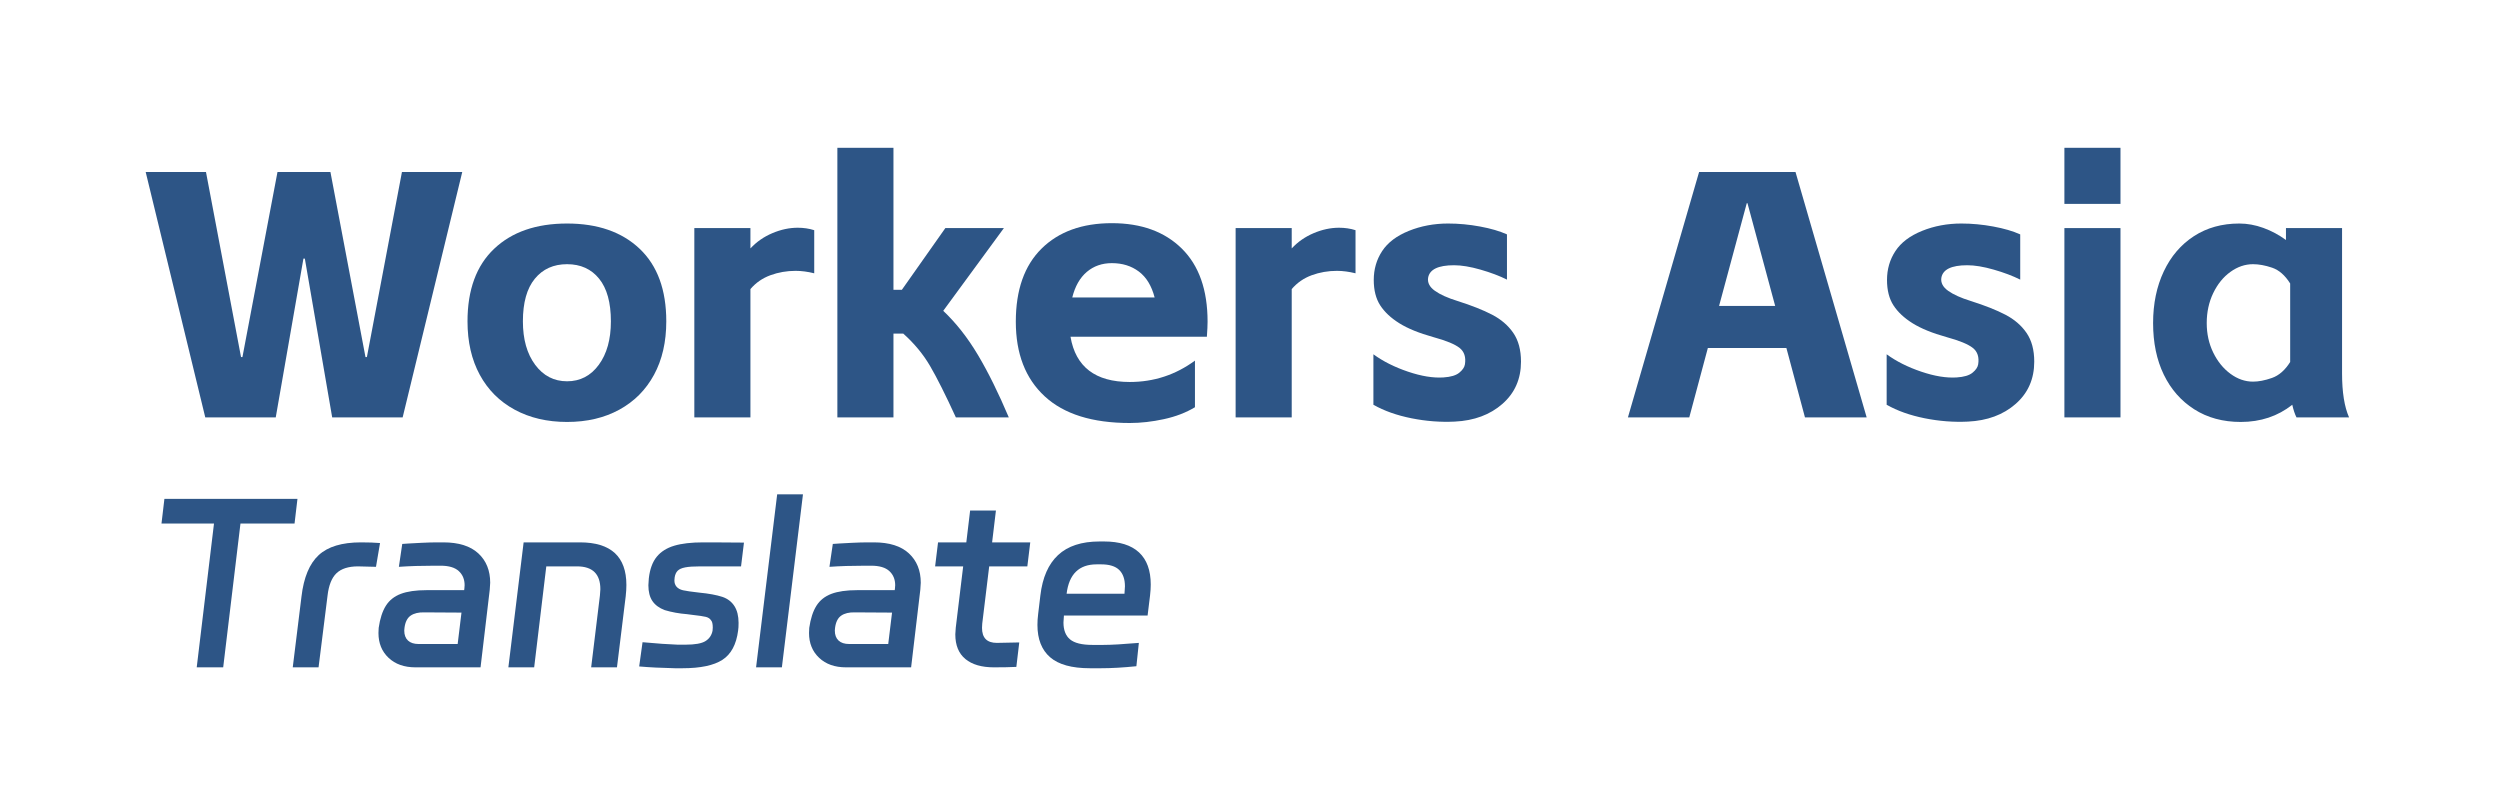
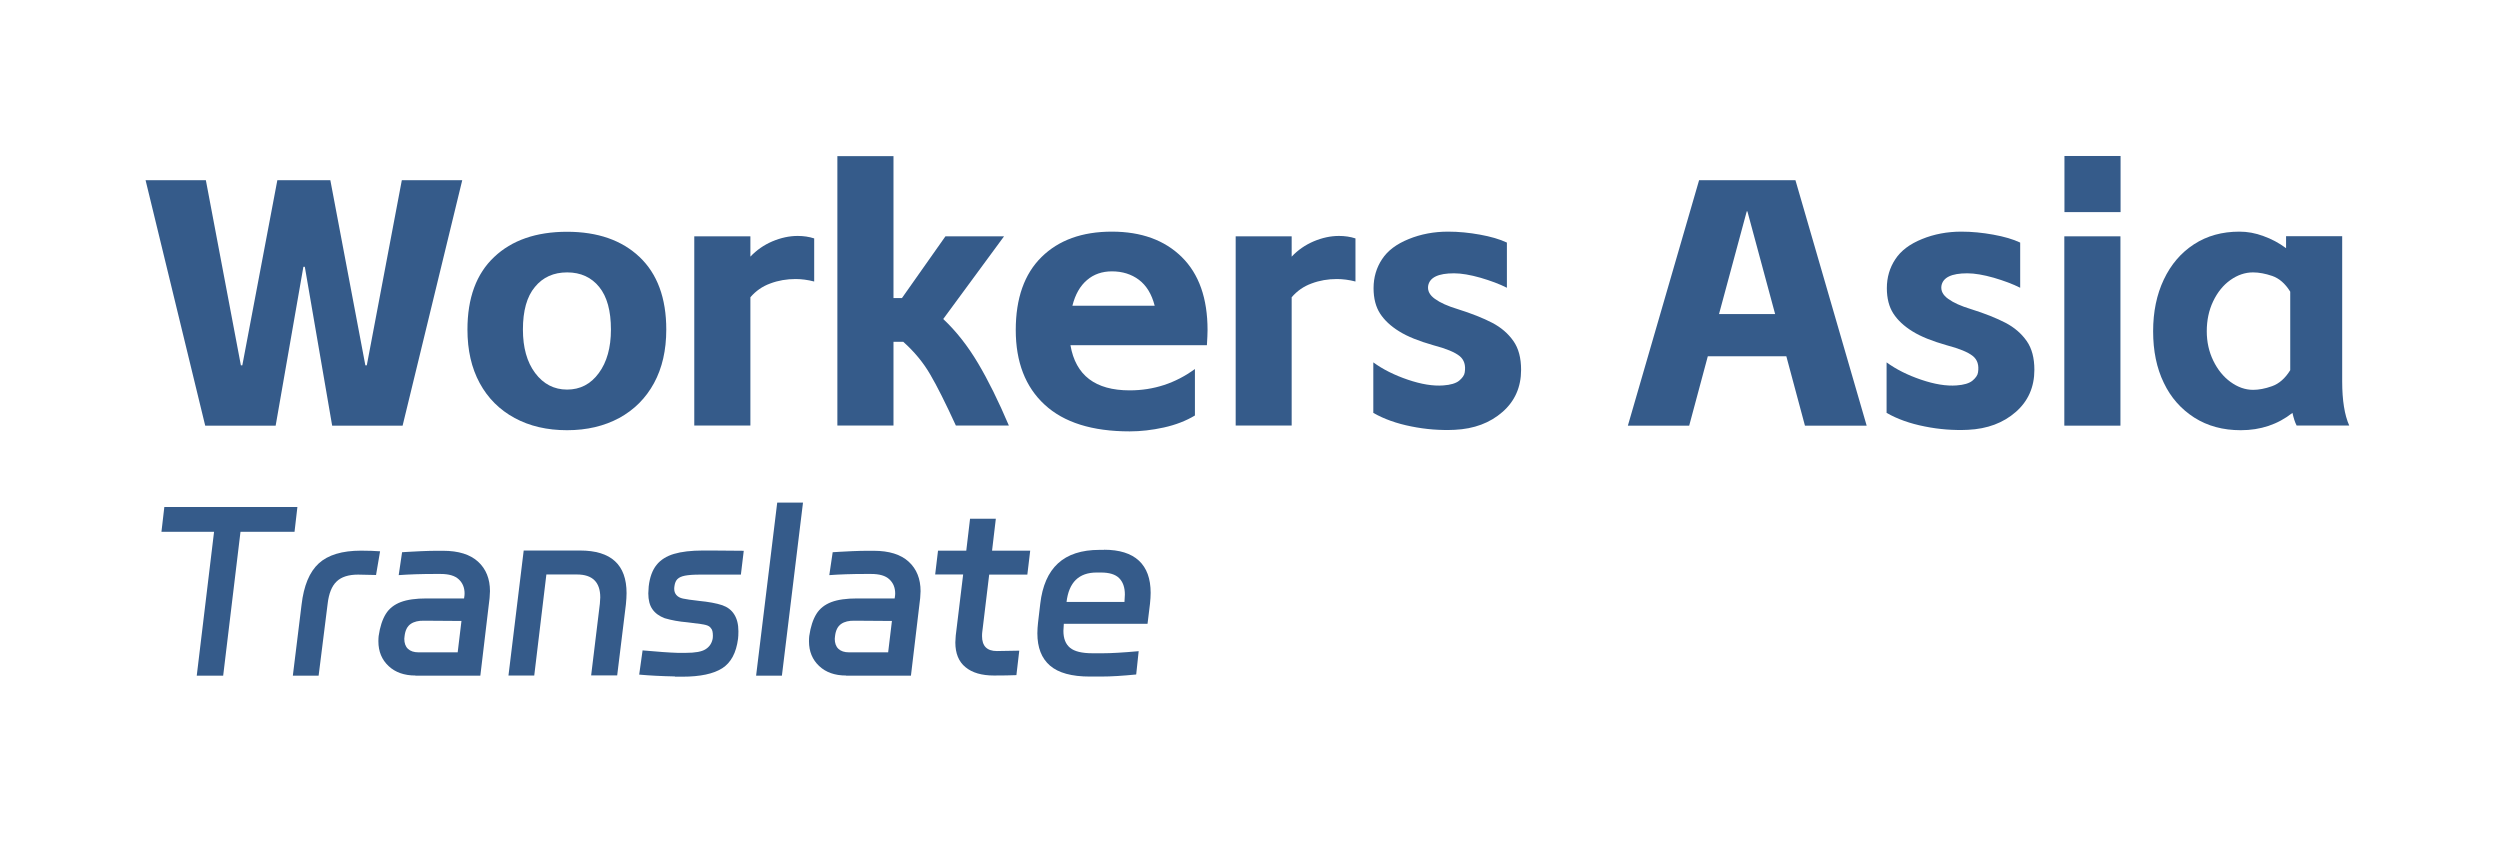
- <svg xmlns="http://www.w3.org/2000/svg" xmlns:ns1="http://vectornator.io" height="100%" stroke-miterlimit="10" style="fill-rule:nonzero;clip-rule:evenodd;stroke-linecap:round;stroke-linejoin:round;" version="1.1" viewBox="0 0 891.382 288.487" width="100%" xml:space="preserve">
-   <defs />
-   <g id="图层-1" ns1:layerName="图层 1">
-     <g fill="#265082" opacity="0.966" stroke="none">
-       <path d="M108.691 92.198L108.191 92.198L98.316 148.823L73.191 148.823L51.941 61.323L73.441 61.323L85.941 127.323L86.441 127.323L98.941 61.323L117.816 61.323L130.316 127.323L130.816 127.323L143.316 61.323L164.816 61.323L143.566 148.823L118.441 148.823L108.691 92.198Z" />
-       <path d="M202.191 150.448C195.108 150.448 188.879 148.99 183.504 146.073C178.129 143.157 173.983 139.011 171.066 133.636C168.15 128.261 166.691 121.907 166.691 114.573C166.691 103.323 169.858 94.698 176.191 88.698C182.525 82.698 191.191 79.698 202.191 79.698C213.108 79.698 221.733 82.698 228.066 88.698C234.4 94.698 237.566 103.323 237.566 114.573C237.566 121.907 236.108 128.261 233.191 133.636C230.275 139.011 226.15 143.157 220.816 146.073C215.483 148.99 209.275 150.448 202.191 150.448ZM186.441 114.573C186.441 120.99 187.9 126.157 190.816 130.073C193.733 133.99 197.525 135.948 202.191 135.948C206.858 135.948 210.629 133.99 213.504 130.073C216.379 126.157 217.816 120.99 217.816 114.573C217.816 107.907 216.42 102.844 213.629 99.386C210.837 95.928 207.025 94.198 202.191 94.198C197.358 94.198 193.525 95.928 190.691 99.386C187.858 102.844 186.441 107.907 186.441 114.573Z" />
-       <path d="M267.566 81.323L267.566 88.573C269.733 86.24 272.337 84.428 275.379 83.136C278.42 81.844 281.441 81.198 284.441 81.198C286.525 81.198 288.483 81.49 290.316 82.073L290.316 97.448C287.983 96.865 285.775 96.573 283.691 96.573C280.525 96.573 277.525 97.094 274.691 98.136C271.858 99.178 269.483 100.823 267.566 103.073L267.566 148.823L247.566 148.823L247.566 81.323L267.566 81.323Z" />
-       <path d="M298.566 148.823L298.566 52.698L318.566 52.698L318.566 103.323L321.566 103.323L337.066 81.323L357.941 81.323L336.316 110.823C340.9 115.157 345.025 120.407 348.691 126.573C352.358 132.74 356.025 140.157 359.691 148.823L340.816 148.823C337.15 140.823 334.087 134.719 331.629 130.511C329.17 126.303 325.983 122.448 322.066 118.948L318.566 118.948L318.566 148.823L298.566 148.823Z" />
-       <path d="M426.066 145.198C422.9 147.115 419.212 148.532 415.004 149.448C410.795 150.365 406.733 150.823 402.816 150.823C389.483 150.823 379.379 147.657 372.504 141.323C365.629 134.99 362.191 126.115 362.191 114.698C362.191 103.365 365.254 94.678 371.379 88.636C377.504 82.594 385.858 79.573 396.441 79.573C406.941 79.573 415.254 82.594 421.379 88.636C427.504 94.678 430.566 103.365 430.566 114.698C430.566 115.948 430.483 117.74 430.316 120.073L381.691 120.073C383.525 130.823 390.566 136.198 402.816 136.198C411.4 136.198 419.15 133.657 426.066 128.573L426.066 145.198ZM411.691 106.073C410.608 101.907 408.733 98.823 406.066 96.823C403.4 94.823 400.191 93.823 396.441 93.823C392.941 93.823 389.962 94.865 387.504 96.948C385.045 99.032 383.316 102.073 382.316 106.073L411.691 106.073Z" />
-       <path d="M460.566 81.323L460.566 88.573C462.733 86.24 465.337 84.428 468.379 83.136C471.42 81.844 474.441 81.198 477.441 81.198C479.525 81.198 481.483 81.49 483.316 82.073L483.316 97.448C480.983 96.865 478.775 96.573 476.691 96.573C473.525 96.573 470.525 97.094 467.691 98.136C464.858 99.178 462.483 100.823 460.566 103.073L460.566 148.823L440.566 148.823L440.566 81.323L460.566 81.323Z" />
-       <path d="M518.691 150.323C513.608 150.573 508.462 150.178 503.254 149.136C498.045 148.094 493.525 146.49 489.691 144.323L489.691 126.323C493.108 128.823 497.212 130.886 502.004 132.511C506.795 134.136 511.025 134.823 514.691 134.573C517.275 134.407 519.15 133.844 520.316 132.886C521.483 131.928 522.15 130.948 522.316 129.948C522.733 127.365 522.108 125.407 520.441 124.073C518.775 122.74 515.65 121.448 511.066 120.198C505.983 118.782 501.941 117.136 498.941 115.261C495.941 113.386 493.67 111.261 492.129 108.886C490.587 106.511 489.816 103.49 489.816 99.823C489.816 95.99 490.816 92.553 492.816 89.511C494.816 86.469 497.983 84.073 502.316 82.323C506.65 80.573 511.316 79.698 516.316 79.698C520.066 79.698 523.858 80.053 527.691 80.761C531.525 81.469 534.733 82.407 537.316 83.573L537.316 99.698C534.65 98.365 531.504 97.178 527.879 96.136C524.254 95.094 521.108 94.573 518.441 94.573C512.775 94.573 509.691 96.073 509.191 99.073C508.941 100.823 509.754 102.365 511.629 103.698C513.504 105.032 516.191 106.24 519.691 107.323C524.691 108.907 528.795 110.532 532.004 112.198C535.212 113.865 537.733 116.032 539.566 118.698C541.4 121.365 542.316 124.782 542.316 128.948C542.316 135.115 540.108 140.136 535.691 144.011C531.275 147.886 525.608 149.99 518.691 150.323Z" />
-       <path d="M636.941 124.073L608.941 124.073L602.316 148.823L580.441 148.823L605.816 61.323L640.191 61.323L665.566 148.823L643.566 148.823L636.941 124.073ZM632.941 109.073L623.066 72.448L622.816 72.448L612.941 109.073L632.941 109.073Z" />
-       <path d="M701.691 150.323C696.608 150.573 691.462 150.178 686.254 149.136C681.045 148.094 676.525 146.49 672.691 144.323L672.691 126.323C676.108 128.823 680.212 130.886 685.004 132.511C689.795 134.136 694.025 134.823 697.691 134.573C700.275 134.407 702.15 133.844 703.316 132.886C704.483 131.928 705.15 130.948 705.316 129.948C705.733 127.365 705.108 125.407 703.441 124.073C701.775 122.74 698.65 121.448 694.066 120.198C688.983 118.782 684.941 117.136 681.941 115.261C678.941 113.386 676.67 111.261 675.129 108.886C673.587 106.511 672.816 103.49 672.816 99.823C672.816 95.99 673.816 92.553 675.816 89.511C677.816 86.469 680.983 84.073 685.316 82.323C689.65 80.573 694.316 79.698 699.316 79.698C703.066 79.698 706.858 80.053 710.691 80.761C714.525 81.469 717.733 82.407 720.316 83.573L720.316 99.698C717.65 98.365 714.504 97.178 710.879 96.136C707.254 95.094 704.108 94.573 701.441 94.573C695.775 94.573 692.691 96.073 692.191 99.073C691.941 100.823 692.754 102.365 694.629 103.698C696.504 105.032 699.191 106.24 702.691 107.323C707.691 108.907 711.795 110.532 715.004 112.198C718.212 113.865 720.733 116.032 722.566 118.698C724.4 121.365 725.316 124.782 725.316 128.948C725.316 135.115 723.108 140.136 718.691 144.011C714.275 147.886 708.608 149.99 701.691 150.323Z" />
-       <path d="M756.066 81.323L756.066 148.823L736.066 148.823L736.066 81.323L756.066 81.323ZM736.066 52.698L756.066 52.698L756.066 72.698L736.066 72.698L736.066 52.698Z" />
-       <path d="M798.941 150.448C792.608 150.448 787.087 148.948 782.379 145.948C777.67 142.948 774.045 138.823 771.504 133.573C768.962 128.323 767.691 122.198 767.691 115.198C767.691 108.282 768.962 102.136 771.504 96.761C774.045 91.386 777.629 87.198 782.254 84.198C786.879 81.198 792.275 79.698 798.441 79.698C801.275 79.698 804.129 80.219 807.004 81.261C809.879 82.303 812.566 83.74 815.066 85.573L815.066 81.323L835.066 81.323L835.066 133.073C835.066 139.823 835.9 145.073 837.566 148.823L818.816 148.823C818.233 147.657 817.733 146.157 817.316 144.323C812.15 148.407 806.025 150.448 798.941 150.448ZM786.816 115.198C786.816 119.032 787.587 122.532 789.129 125.698C790.67 128.865 792.712 131.386 795.254 133.261C797.795 135.136 800.483 136.073 803.316 136.073C805.316 136.073 807.566 135.636 810.066 134.761C812.566 133.886 814.733 131.99 816.566 129.073L816.566 101.073C814.733 98.157 812.587 96.282 810.129 95.448C807.67 94.615 805.4 94.198 803.316 94.198C800.483 94.198 797.795 95.115 795.254 96.948C792.712 98.782 790.67 101.303 789.129 104.511C787.587 107.719 786.816 111.282 786.816 115.198Z" />
+ <svg xmlns="http://www.w3.org/2000/svg" xmlns:ns1="http://vectornator.io" version="1.1" id="图层_1" x="0px" y="0px" viewBox="0 0 1920 665.5" style="enable-background:new 0 0 1920 665.5;" xml:space="preserve">
+   <style type="text/css">
+ 	.st0{opacity:0.966;}
+ 	.st1{fill:#2E5686;}
+ </style>
+   <g id="图层-1" ns1:layerName="鍥惧眰 1">
+     <g class="st0">
+       <path class="st1" d="M234.1,204.9H233l-21.3,122h-54.1l-45.8-188.5h46.3l26.9,142.2h1.1l26.9-142.2h40.7l26.9,142.2h1.1    l26.9-142.2H355l-45.8,188.5h-54.1L234.1,204.9z" />
+       <path class="st1" d="M435.5,330.4c-15.3,0-28.7-3.1-40.3-9.4c-11.6-6.3-20.5-15.2-26.8-26.8c-6.3-11.6-9.4-25.3-9.4-41.1    c0-24.2,6.8-42.8,20.5-55.7c13.6-12.9,32.3-19.4,56-19.4c23.5,0,42.1,6.5,55.7,19.4c13.6,12.9,20.5,31.5,20.5,55.7    c0,15.8-3.1,29.5-9.4,41.1c-6.3,11.6-15.2,20.5-26.7,26.8C464.1,327.2,450.8,330.4,435.5,330.4z M401.6,253.1    c0,13.8,3.1,25,9.4,33.4c6.3,8.4,14.5,12.7,24.5,12.7c10.1,0,18.2-4.2,24.4-12.7c6.2-8.4,9.3-19.6,9.3-33.4c0-14.4-3-25.3-9-32.7    c-6-7.4-14.2-11.2-24.6-11.2c-10.4,0-18.7,3.7-24.8,11.2C404.6,227.8,401.6,238.7,401.6,253.1z" />
+       <path class="st1" d="M576.3,181.5v15.6c4.7-5,10.3-8.9,16.8-11.7c6.6-2.8,13.1-4.2,19.5-4.2c4.5,0,8.7,0.6,12.7,1.9v33.1    c-5-1.3-9.8-1.9-14.3-1.9c-6.8,0-13.3,1.1-19.4,3.4c-6.1,2.2-11.2,5.8-15.3,10.6v98.5h-43.1V181.5H576.3z" />
+       <path class="st1" d="M643.1,326.9v-207h43.1v109h6.5l33.4-47.4h45L724.4,245c9.9,9.3,18.8,20.6,26.7,33.9    c7.9,13.3,15.8,29.3,23.7,47.9h-40.7c-7.9-17.2-14.5-30.4-19.8-39.4c-5.3-9.1-12.2-17.4-20.6-24.9h-7.5v64.3H643.1z" />
+       <path class="st1" d="M917.7,319.1c-6.8,4.1-14.8,7.2-23.8,9.2c-9.1,2-17.8,3-26.3,3c-28.7,0-50.5-6.8-65.3-20.5    c-14.8-13.6-22.2-32.8-22.2-57.3c0-24.4,6.6-43.1,19.8-56.1c13.2-13,31.2-19.5,54-19.5c22.6,0,40.5,6.5,53.7,19.5    c13.2,13,19.8,31.7,19.8,56.1c0,2.7-0.2,6.6-0.5,11.6H822.1c4,23.2,19.1,34.7,45.5,34.7c18.5,0,35.2-5.5,50.1-16.4V319.1z     M886.8,234.8c-2.3-9-6.4-15.6-12.1-19.9c-5.7-4.3-12.7-6.5-20.7-6.5c-7.5,0-14,2.2-19.2,6.7c-5.3,4.5-9,11-11.2,19.7H886.8z" />
+       <path class="st1" d="M992,181.5v15.6c4.7-5,10.3-8.9,16.8-11.7c6.6-2.8,13.1-4.2,19.5-4.2c4.5,0,8.7,0.6,12.7,1.9v33.1    c-5-1.3-9.8-1.9-14.3-1.9c-6.8,0-13.3,1.1-19.4,3.4c-6.1,2.2-11.2,5.8-15.3,10.6v98.5H949V181.5H992z" />
+       <path class="st1" d="M1117.2,330.1c-10.9,0.5-22-0.3-33.3-2.6c-11.2-2.2-21-5.7-29.2-10.4v-38.8c7.4,5.4,16.2,9.8,26.5,13.3    c10.3,3.5,19.4,5,27.3,4.4c5.6-0.4,9.6-1.6,12.1-3.6c2.5-2.1,4-4.2,4.3-6.3c0.9-5.6-0.4-9.8-4-12.7c-3.6-2.9-10.3-5.7-20.2-8.3    c-10.9-3.1-19.7-6.6-26.1-10.6c-6.5-4-11.4-8.6-14.7-13.7c-3.3-5.1-5-11.6-5-19.5c0-8.3,2.2-15.7,6.5-22.2    c4.3-6.6,11.1-11.7,20.5-15.5c9.3-3.8,19.4-5.7,30.2-5.7c8.1,0,16.2,0.8,24.5,2.3c8.3,1.5,15.2,3.5,20.7,6.1v34.7    c-5.7-2.9-12.5-5.4-20.3-7.7c-7.8-2.2-14.6-3.4-20.3-3.4c-12.2,0-18.8,3.2-19.9,9.7c-0.5,3.8,1.2,7.1,5.3,10    c4,2.9,9.8,5.5,17.4,7.8c10.8,3.4,19.6,6.9,26.5,10.5c6.9,3.6,12.3,8.3,16.3,14c4,5.7,5.9,13.1,5.9,22.1    c0,13.3-4.8,24.1-14.3,32.4C1144.3,324.8,1132.1,329.4,1117.2,330.1z" />
+       <path class="st1" d="M1371.9,273.6h-60.3l-14.3,53.3h-47.1l54.7-188.5h74l54.7,188.5h-47.4L1371.9,273.6z M1363.3,241.2    l-21.3-78.9h-0.5l-21.3,78.9H1363.3z" />
+       <path class="st1" d="M1511.4,330.1c-10.9,0.5-22-0.3-33.3-2.6c-11.2-2.2-21-5.7-29.2-10.4v-38.8c7.4,5.4,16.2,9.8,26.5,13.3    c10.3,3.5,19.4,5,27.3,4.4c5.6-0.4,9.6-1.6,12.1-3.6c2.5-2.1,4-4.2,4.3-6.3c0.9-5.6-0.4-9.8-4-12.7c-3.6-2.9-10.3-5.7-20.2-8.3    c-10.9-3.1-19.7-6.6-26.1-10.6c-6.5-4-11.4-8.6-14.7-13.7c-3.3-5.1-5-11.6-5-19.5c0-8.3,2.2-15.7,6.5-22.2    c4.3-6.6,11.1-11.7,20.5-15.5c9.3-3.8,19.4-5.7,30.2-5.7c8.1,0,16.2,0.8,24.5,2.3c8.3,1.5,15.2,3.5,20.7,6.1v34.7    c-5.7-2.9-12.5-5.4-20.3-7.7c-7.8-2.2-14.6-3.4-20.3-3.4c-12.2,0-18.8,3.2-19.9,9.7c-0.5,3.8,1.2,7.1,5.3,10    c4,2.9,9.8,5.5,17.4,7.8c10.8,3.4,19.6,6.9,26.5,10.5c6.9,3.6,12.3,8.3,16.3,14c4,5.7,5.9,13.1,5.9,22.1    c0,13.3-4.8,24.1-14.3,32.4C1538.5,324.8,1526.3,329.4,1511.4,330.1z" />
+       <path class="st1" d="M1628.5,181.5v145.4h-43.1V181.5H1628.5z M1585.5,119.8h43.1v43.1h-43.1V119.8z" />
+       <path class="st1" d="M1720.9,330.4c-13.6,0-25.5-3.2-35.7-9.7c-10.1-6.5-18-15.3-23.4-26.7c-5.5-11.3-8.2-24.5-8.2-39.6    c0-14.9,2.7-28.1,8.2-39.7c5.5-11.6,13.2-20.6,23.2-27.1c10-6.5,21.6-9.7,34.9-9.7c6.1,0,12.3,1.1,18.4,3.4    c6.2,2.2,12,5.3,17.4,9.3v-9.2h43.1v111.5c0,14.5,1.8,25.8,5.4,33.9h-40.4c-1.3-2.5-2.3-5.7-3.2-9.7    C1749.3,326,1736.1,330.4,1720.9,330.4z M1694.8,254.4c0,8.3,1.7,15.8,5,22.6c3.3,6.8,7.7,12.3,13.2,16.3c5.5,4,11.3,6.1,17.4,6.1    c4.3,0,9.2-0.9,14.5-2.8c5.4-1.9,10.1-6,14-12.3V224c-3.9-6.3-8.6-10.3-13.9-12.1c-5.3-1.8-10.2-2.7-14.7-2.7    c-6.1,0-11.9,2-17.4,5.9c-5.5,3.9-9.9,9.4-13.2,16.3C1696.4,238.3,1694.8,246,1694.8,254.4z" />
    </g>
-     <g fill="#265082" opacity="0.966" stroke="none">
-       <path d="M57.581 186.663L58.621 177.863L106.061 177.863L105.021 186.663L85.741 186.663L79.581 237.943L70.141 237.943L76.301 186.663L57.581 186.663Z" />
-       <path d="M134.061 202.103C130.755 201.997 128.621 201.943 127.661 201.943C124.248 201.943 121.688 202.757 119.981 204.383C118.275 206.01 117.208 208.69 116.781 212.423L113.581 237.943L104.381 237.943L107.501 212.663C108.301 205.89 110.341 200.983 113.621 197.943C116.901 194.903 121.928 193.383 128.701 193.383C131.368 193.383 133.635 193.463 135.501 193.623L134.061 202.103Z" />
-       <path d="M148.141 237.943C144.141 237.943 140.941 236.81 138.541 234.543C136.141 232.277 134.941 229.33 134.941 225.703C134.941 224.903 134.968 224.29 135.021 223.863C135.501 220.557 136.355 217.93 137.581 215.983C138.808 214.037 140.581 212.623 142.901 211.743C145.221 210.863 148.275 210.423 152.061 210.423L165.501 210.423L165.581 209.783C165.635 209.517 165.661 209.143 165.661 208.663C165.661 206.583 164.968 204.903 163.581 203.623C162.195 202.343 160.035 201.703 157.101 201.703L155.021 201.703C150.275 201.703 146.008 201.837 142.221 202.103L143.421 193.943L145.741 193.783C146.595 193.73 148.101 193.65 150.261 193.543C152.421 193.437 154.301 193.383 155.901 193.383L158.061 193.383C163.555 193.383 167.715 194.69 170.541 197.303C173.368 199.917 174.781 203.41 174.781 207.783C174.781 208.263 174.728 209.09 174.621 210.263L171.341 237.943L148.141 237.943ZM144.141 224.823C144.141 226.37 144.581 227.557 145.461 228.383C146.341 229.21 147.608 229.623 149.261 229.623L163.181 229.623L164.541 218.423L151.261 218.343C149.235 218.29 147.621 218.677 146.421 219.503C145.221 220.33 144.488 221.783 144.221 223.863L144.141 224.823Z" />
-       <path d="M194.781 201.943L190.461 237.943L181.261 237.943L186.701 193.383L206.781 193.383C217.821 193.383 223.341 198.45 223.341 208.583C223.341 209.81 223.261 211.143 223.101 212.583L219.981 237.943L210.781 237.943L213.901 212.343C214.008 211.277 214.061 210.53 214.061 210.103C214.061 204.663 211.288 201.943 205.741 201.943L194.781 201.943Z" />
-       <path d="M240.621 238.263C235.715 238.157 231.475 237.943 227.901 237.623L229.101 228.983C234.328 229.463 238.515 229.757 241.661 229.863L244.381 229.863C247.795 229.863 250.181 229.437 251.541 228.583C252.901 227.73 253.741 226.503 254.061 224.903C254.115 224.637 254.141 224.263 254.141 223.783C254.141 222.45 253.928 221.57 253.501 221.143C253.128 220.557 252.515 220.157 251.661 219.943C250.808 219.73 249.181 219.49 246.781 219.223L244.941 218.983C242.168 218.77 239.528 218.29 237.021 217.543C235.048 216.797 233.581 215.717 232.621 214.303C231.661 212.89 231.181 211.01 231.181 208.663C231.181 208.183 231.235 207.357 231.341 206.183C231.715 202.93 232.648 200.383 234.141 198.543C235.635 196.703 237.715 195.383 240.381 194.583C243.048 193.783 246.488 193.383 250.701 193.383L253.981 193.383L265.261 193.463L264.221 201.943L249.661 201.943C247.315 201.943 245.528 202.063 244.301 202.303C243.075 202.543 242.181 202.943 241.621 203.503C241.061 204.063 240.701 204.877 240.541 205.943C240.488 206.21 240.461 206.557 240.461 206.983C240.461 207.837 240.701 208.557 241.181 209.143C241.715 209.783 242.501 210.223 243.541 210.463C244.581 210.703 246.515 210.983 249.341 211.303C252.701 211.623 255.448 212.13 257.581 212.823C259.448 213.463 260.875 214.557 261.861 216.103C262.848 217.65 263.341 219.65 263.341 222.103C263.341 223.277 263.288 224.183 263.181 224.823C262.541 229.783 260.675 233.263 257.581 235.263C254.488 237.263 249.741 238.263 243.341 238.263L240.621 238.263Z" />
-       <path d="M269.581 237.943L277.101 176.263L286.301 176.263L278.781 237.943L269.581 237.943Z" />
-       <path d="M301.661 237.943C297.661 237.943 294.461 236.81 292.061 234.543C289.661 232.277 288.461 229.33 288.461 225.703C288.461 224.903 288.488 224.29 288.541 223.863C289.021 220.557 289.875 217.93 291.101 215.983C292.328 214.037 294.101 212.623 296.421 211.743C298.741 210.863 301.795 210.423 305.581 210.423L319.021 210.423L319.101 209.783C319.155 209.517 319.181 209.143 319.181 208.663C319.181 206.583 318.488 204.903 317.101 203.623C315.715 202.343 313.555 201.703 310.621 201.703L308.541 201.703C303.795 201.703 299.528 201.837 295.741 202.103L296.941 193.943L299.261 193.783C300.115 193.73 301.621 193.65 303.781 193.543C305.941 193.437 307.821 193.383 309.421 193.383L311.581 193.383C317.075 193.383 321.235 194.69 324.061 197.303C326.888 199.917 328.301 203.41 328.301 207.783C328.301 208.263 328.248 209.09 328.141 210.263L324.861 237.943L301.661 237.943ZM297.661 224.823C297.661 226.37 298.101 227.557 298.981 228.383C299.861 229.21 301.128 229.623 302.781 229.623L316.701 229.623L318.061 218.423L304.781 218.343C302.755 218.29 301.141 218.677 299.941 219.503C298.741 220.33 298.008 221.783 297.741 223.863L297.661 224.823Z" />
-       <path d="M333.421 201.943L334.461 193.383L344.541 193.383L345.901 182.023L355.101 182.023L353.741 193.383L367.341 193.383L366.301 201.943L352.701 201.943L350.221 222.343C350.168 222.717 350.141 223.223 350.141 223.863C350.141 227.437 351.901 229.223 355.421 229.223C356.915 229.223 359.581 229.17 363.421 229.063L362.381 237.783C360.248 237.89 357.581 237.943 354.381 237.943C350.008 237.943 346.621 236.957 344.221 234.983C341.821 233.01 340.621 230.077 340.621 226.183C340.621 225.757 340.675 224.957 340.781 223.783L343.421 201.943L333.421 201.943Z" />
-       <path d="M393.661 193.063C399.155 193.063 403.301 194.357 406.101 196.943C408.901 199.53 410.301 203.357 410.301 208.423C410.301 209.597 410.221 210.877 410.061 212.263L409.181 219.463L379.341 219.463L379.341 219.543C379.235 220.717 379.181 221.517 379.181 221.943C379.181 224.663 379.968 226.677 381.541 227.983C383.115 229.29 385.768 229.943 389.501 229.943L393.421 229.943C396.195 229.943 400.408 229.703 406.061 229.223L405.181 237.543C400.488 238.023 396.275 238.263 392.541 238.263L388.621 238.263C382.168 238.263 377.435 236.957 374.421 234.343C371.408 231.73 369.901 227.89 369.901 222.823C369.901 221.597 369.981 220.343 370.141 219.063L370.941 212.343C371.688 205.943 373.795 201.13 377.261 197.903C380.728 194.677 385.661 193.063 392.061 193.063L393.661 193.063ZM400.941 211.703L400.941 211.623C401.048 210.45 401.101 209.597 401.101 209.063C401.101 206.503 400.421 204.557 399.061 203.223C397.701 201.89 395.555 201.223 392.621 201.223L391.021 201.223C384.728 201.223 381.155 204.717 380.301 211.703L400.941 211.703Z" />
+     <g class="st0">
+       <path class="st1" d="M124,408.4l2.2-19h102.2l-2.2,19h-41.5l-13.3,110.5h-20.3l13.3-110.5H124z" />
+       <path class="st1" d="M288.8,441.6c-7.1-0.2-11.7-0.3-13.8-0.3c-7.4,0-12.9,1.8-16.5,5.3c-3.7,3.5-6,9.3-6.9,17.3l-6.9,55h-19.8    l6.7-54.5c1.7-14.6,6.1-25.2,13.2-31.7c7.1-6.5,17.9-9.8,32.5-9.8c5.7,0,10.6,0.2,14.6,0.5L288.8,441.6z" />
+       <path class="st1" d="M319.1,518.8c-8.6,0-15.5-2.4-20.7-7.3c-5.2-4.9-7.8-11.2-7.8-19c0-1.7,0.1-3,0.2-4c1-7.1,2.9-12.8,5.5-17    c2.6-4.2,6.5-7.2,11.5-9.1c5-1.9,11.6-2.8,19.7-2.8h28.9l0.2-1.4c0.1-0.6,0.2-1.4,0.2-2.4c0-4.5-1.5-8.1-4.5-10.9    c-3-2.8-7.6-4.1-14-4.1h-4.5c-10.2,0-19.4,0.3-27.6,0.9l2.6-17.6l5-0.3c1.8-0.1,5.1-0.3,9.7-0.5c4.7-0.2,8.7-0.3,12.1-0.3h4.7    c11.8,0,20.8,2.8,26.9,8.4c6.1,5.6,9.1,13.2,9.1,22.6c0,1-0.1,2.8-0.3,5.3l-7.1,59.6H319.1z M310.5,490.6c0,3.3,0.9,5.9,2.8,7.7    c1.9,1.8,4.6,2.7,8.2,2.7h30l2.9-24.1l-28.6-0.2c-4.4-0.1-7.8,0.7-10.4,2.5c-2.6,1.8-4.2,4.9-4.7,9.4L310.5,490.6z" />
+       <path class="st1" d="M419.6,441.3l-9.3,77.5h-19.8l11.7-96h43.3c23.8,0,35.7,10.9,35.7,32.7c0,2.6-0.2,5.5-0.5,8.6l-6.7,54.6H454    l6.7-55.1c0.2-2.3,0.3-3.9,0.3-4.8c0-11.7-6-17.6-17.9-17.6H419.6z" />
+       <path class="st1" d="M518.3,519.5c-10.6-0.2-19.7-0.7-27.4-1.4l2.6-18.6c11.3,1,20.3,1.7,27.1,1.9h5.9c7.4,0,12.5-0.9,15.4-2.8    c2.9-1.8,4.7-4.5,5.4-7.9c0.1-0.6,0.2-1.4,0.2-2.4c0-2.9-0.5-4.8-1.4-5.7c-0.8-1.3-2.1-2.1-4-2.6c-1.8-0.5-5.3-1-10.5-1.6l-4-0.5    c-6-0.5-11.7-1.5-17.1-3.1c-4.2-1.6-7.4-3.9-9.5-7c-2.1-3-3.1-7.1-3.1-12.1c0-1,0.1-2.8,0.3-5.3c0.8-7,2.8-12.5,6-16.5    c3.2-4,7.7-6.8,13.4-8.5c5.7-1.7,13.2-2.6,22.2-2.6h7.1l24.3,0.2l-2.2,18.3h-31.4c-5.1,0-8.9,0.3-11.5,0.8    c-2.6,0.5-4.6,1.4-5.8,2.6c-1.2,1.2-2,3-2.3,5.3c-0.1,0.6-0.2,1.3-0.2,2.2c0,1.8,0.5,3.4,1.6,4.7c1.2,1.4,2.8,2.3,5.1,2.8    c2.2,0.5,6.4,1.1,12.5,1.8c7.2,0.7,13.2,1.8,17.7,3.3c4,1.4,7.1,3.7,9.2,7.1c2.1,3.3,3.2,7.6,3.2,12.9c0,2.5-0.1,4.5-0.3,5.9    c-1.4,10.7-5.4,18.2-12.1,22.5c-6.7,4.3-16.9,6.5-30.7,6.5H518.3z" />
+       <path class="st1" d="M580.7,518.8L596.9,386h19.8l-16.2,132.9H580.7z" />
+       <path class="st1" d="M649.8,518.8c-8.6,0-15.5-2.4-20.7-7.3c-5.2-4.9-7.8-11.2-7.8-19c0-1.7,0.1-3,0.2-4c1-7.1,2.9-12.8,5.5-17    c2.6-4.2,6.5-7.2,11.5-9.1c5-1.9,11.6-2.8,19.7-2.8h28.9l0.2-1.4c0.1-0.6,0.2-1.4,0.2-2.4c0-4.5-1.5-8.1-4.5-10.9    c-3-2.8-7.6-4.1-14-4.1h-4.5c-10.2,0-19.4,0.3-27.6,0.9l2.6-17.6l5-0.3c1.8-0.1,5.1-0.3,9.7-0.5c4.7-0.2,8.7-0.3,12.1-0.3h4.7    c11.8,0,20.8,2.8,26.9,8.4c6.1,5.6,9.1,13.2,9.1,22.6c0,1-0.1,2.8-0.3,5.3l-7.1,59.6H649.8z M641.1,490.6c0,3.3,0.9,5.9,2.8,7.7    c1.9,1.8,4.6,2.7,8.2,2.7h30l2.9-24.1l-28.6-0.2c-4.4-0.1-7.8,0.7-10.4,2.5c-2.6,1.8-4.2,4.9-4.7,9.4L641.1,490.6z" />
+       <path class="st1" d="M718.2,441.3l2.2-18.4h21.7l2.9-24.5h19.8l-2.9,24.5h29.3l-2.2,18.4h-29.3l-5.3,43.9    c-0.1,0.8-0.2,1.9-0.2,3.3c0,7.7,3.8,11.5,11.4,11.5c3.2,0,9-0.1,17.2-0.3l-2.2,18.8c-4.6,0.2-10.3,0.3-17.2,0.3    c-9.4,0-16.7-2.1-21.9-6.4c-5.2-4.2-7.8-10.6-7.8-19c0-0.9,0.1-2.6,0.3-5.2l5.7-47H718.2z" />
+       <path class="st1" d="M847.9,422.2c11.8,0,20.8,2.8,26.8,8.4c6,5.6,9,13.8,9,24.7c0,2.5-0.2,5.3-0.5,8.3l-1.9,15.5h-64.3v0.2    c-0.2,2.5-0.3,4.3-0.3,5.2c0,5.9,1.7,10.2,5.1,13c3.4,2.8,9.1,4.2,17.1,4.2h8.4c6,0,15-0.5,27.2-1.6l-1.9,17.9    c-10.1,1-19.2,1.6-27.2,1.6h-8.4c-13.9,0-24.1-2.8-30.6-8.4c-6.5-5.6-9.7-13.9-9.7-24.8c0-2.6,0.2-5.3,0.5-8.1l1.7-14.5    c1.6-13.8,6.1-24.2,13.6-31.1c7.5-6.9,18.1-10.4,31.9-10.4H847.9z M863.6,462.3v-0.2c0.2-2.5,0.3-4.4,0.3-5.5    c0-5.5-1.5-9.7-4.4-12.6c-2.9-2.9-7.6-4.3-13.9-4.3h-3.4c-13.6,0-21.3,7.5-23.1,22.6H863.6z" />
    </g>
  </g>
</svg>
